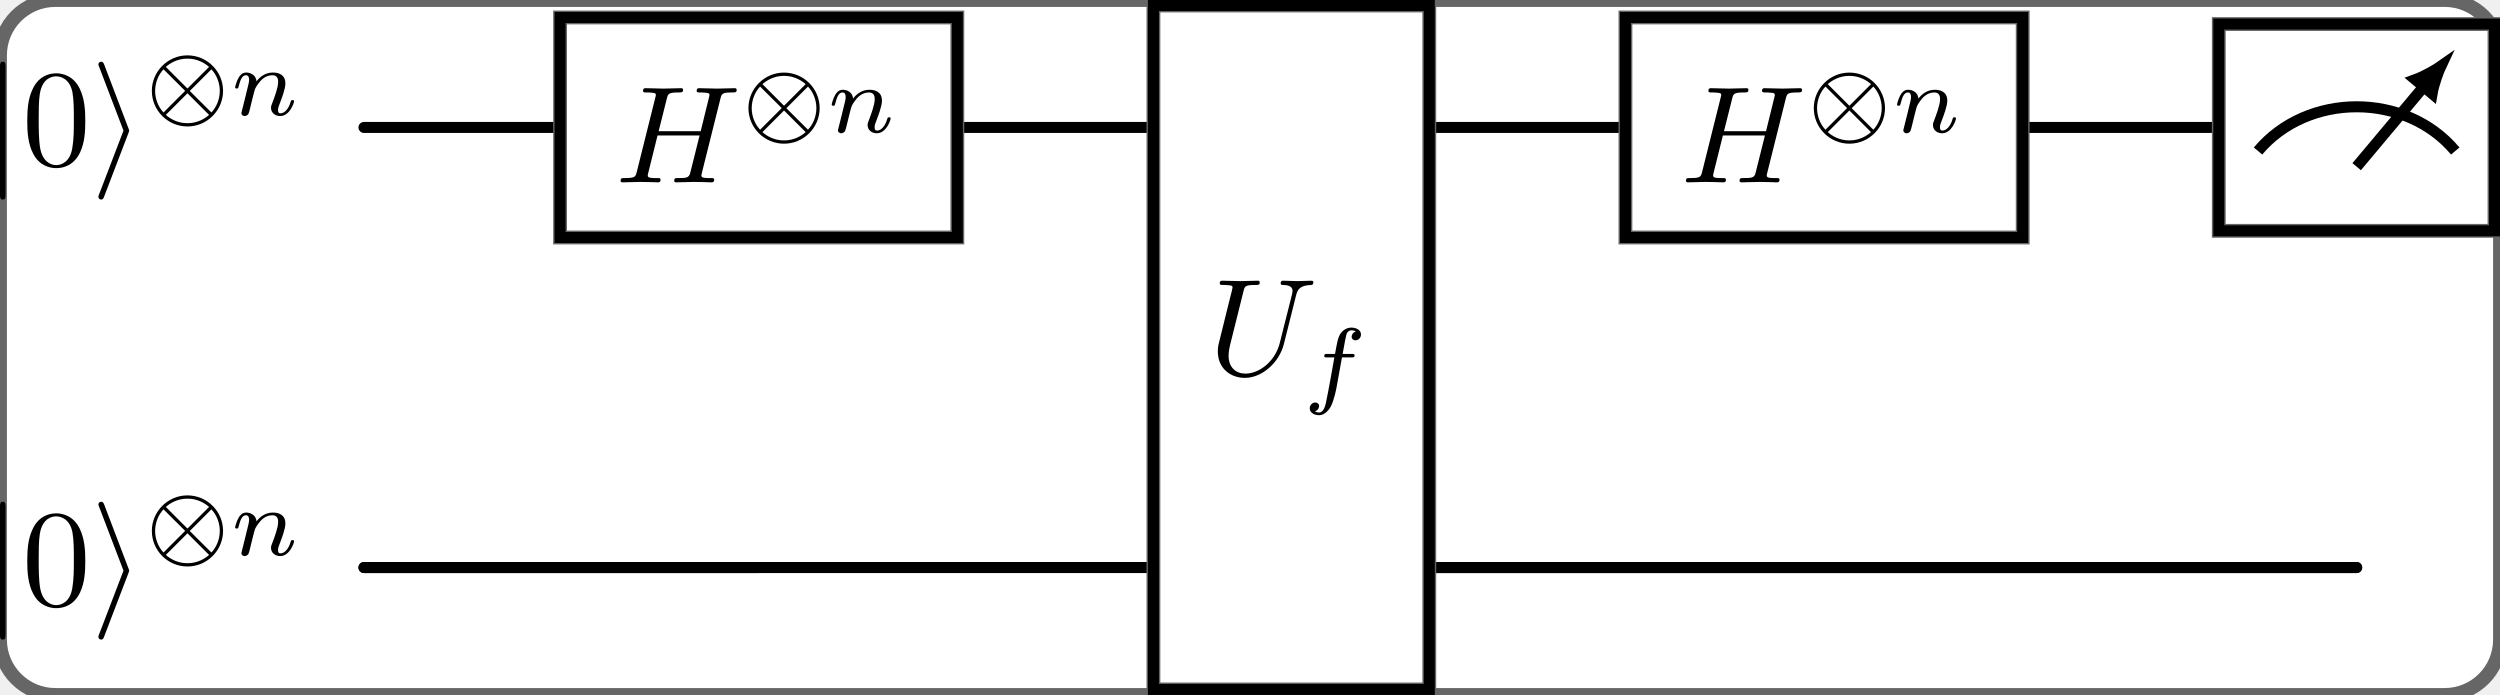
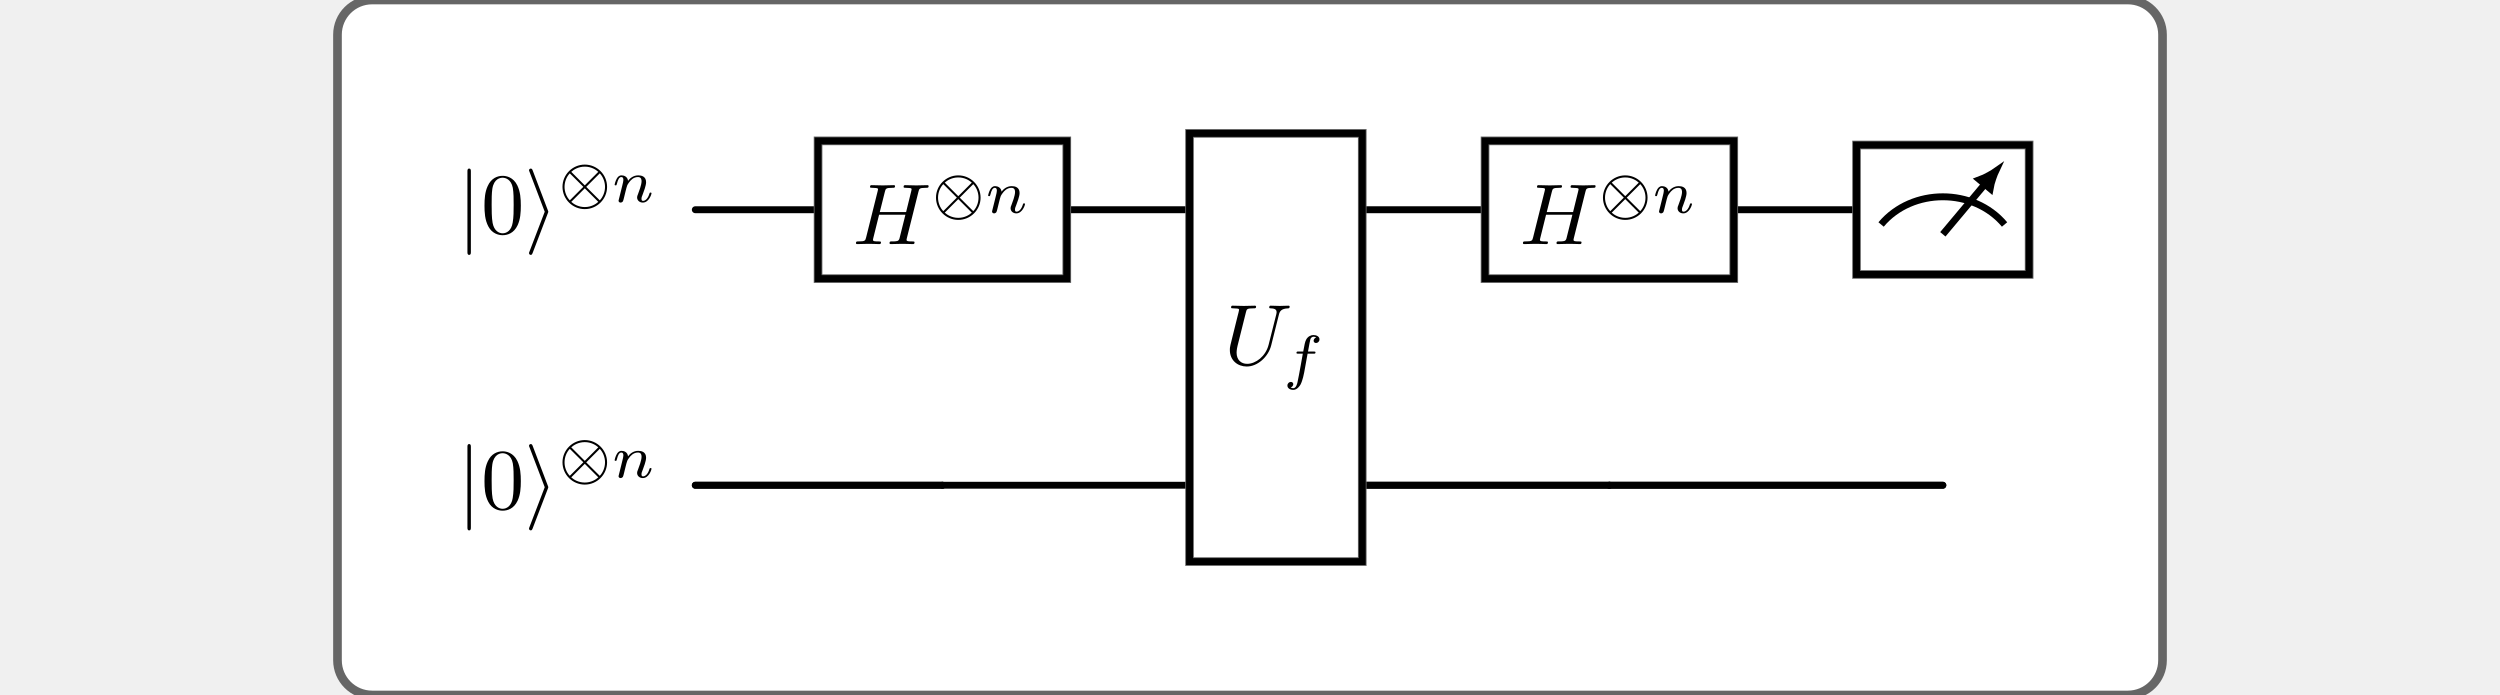
- <svg xmlns="http://www.w3.org/2000/svg" xmlns:xlink="http://www.w3.org/1999/xlink" version="1.1" width="180.681pt" height="50.227pt" viewBox="-53.322 -52.328 180.681 50.227">
+ <svg xmlns="http://www.w3.org/2000/svg" xmlns:xlink="http://www.w3.org/1999/xlink" version="1.1" width="180.681pt" height="50.227pt" viewBox="-68.322 -67.328 210.681 80.227">
  <defs>
    <clipPath id="clip1">
      <path d="M107.035-35.645H126.961V-50.59H107.035Z" />
    </clipPath>
    <path id="g0-105" d="M2.72-2.321C2.77-2.441 2.77-2.461 2.77-2.491S2.77-2.54 2.72-2.66L.976-7.243C.917-7.412 .857-7.472 .747-7.472S.548-7.382 .548-7.273C.548-7.243 .548-7.223 .598-7.113L2.361-2.491L.598 2.112C.548 2.222 .548 2.242 .548 2.291C.548 2.401 .638 2.491 .747 2.491C.877 2.491 .917 2.391 .956 2.291L2.72-2.321Z" />
    <path id="g0-106" d="M1.584-7.113C1.584-7.293 1.584-7.472 1.385-7.472S1.186-7.293 1.186-7.113V2.132C1.186 2.311 1.186 2.491 1.385 2.491S1.584 2.311 1.584 2.132V-7.113Z" />
    <path id="g4-48" d="M4.583-3.188C4.583-3.985 4.533-4.782 4.184-5.519C3.726-6.476 2.909-6.635 2.491-6.635C1.893-6.635 1.166-6.376 .757-5.45C.438-4.762 .389-3.985 .389-3.188C.389-2.441 .428-1.544 .837-.787C1.265 .02 1.993 .219 2.481 .219C3.019 .219 3.776 .01 4.214-.936C4.533-1.624 4.583-2.401 4.583-3.188ZM2.481 0C2.092 0 1.504-.249 1.325-1.205C1.215-1.803 1.215-2.72 1.215-3.308C1.215-3.945 1.215-4.603 1.295-5.141C1.484-6.326 2.232-6.416 2.481-6.416C2.809-6.416 3.467-6.237 3.656-5.25C3.756-4.692 3.756-3.935 3.756-3.308C3.756-2.56 3.756-1.883 3.646-1.245C3.497-.299 2.929 0 2.481 0Z" />
    <path id="g1-10" d="M5.684-1.743C5.684-3.173 4.519-4.317 3.11-4.317C1.688-4.317 .537-3.152 .537-1.75C.537-.321 1.702 .823 3.11 .823C4.533 .823 5.684-.342 5.684-1.743ZM1.548-3.48C1.834-3.738 2.371-4.08 3.11-4.08S4.387-3.738 4.672-3.48L3.11-1.918L1.548-3.48ZM1.381-.188C.997-.586 .774-1.172 .774-1.743C.774-2.357 1.018-2.929 1.381-3.306L2.943-1.75L1.381-.188ZM4.84-3.306C5.223-2.908 5.447-2.322 5.447-1.75C5.447-1.137 5.202-.565 4.84-.188L3.278-1.743L4.84-3.306ZM4.672-.014C4.387 .244 3.85 .586 3.11 .586S1.834 .244 1.548-.014L3.11-1.576L4.672-.014Z" />
    <path id="g3-102" d="M2.838-2.755H3.522C3.661-2.755 3.752-2.755 3.752-2.908C3.752-3.006 3.661-3.006 3.536-3.006H2.887C3.048-3.891 3.103-4.212 3.159-4.414C3.194-4.568 3.347-4.714 3.515-4.714C3.522-4.714 3.71-4.714 3.843-4.631C3.557-4.54 3.536-4.289 3.536-4.247C3.536-4.094 3.654-3.989 3.815-3.989C4.003-3.989 4.212-4.149 4.212-4.414C4.212-4.735 3.87-4.91 3.515-4.91C3.208-4.91 2.866-4.735 2.678-4.387C2.538-4.129 2.483-3.815 2.336-3.006H1.785C1.646-3.006 1.555-3.006 1.555-2.852C1.555-2.755 1.646-2.755 1.771-2.755H2.287C2.28-2.713 1.841-.202 1.674 .544C1.639 .697 1.52 1.227 1.186 1.227C1.179 1.227 1.011 1.227 .879 1.144C1.165 1.053 1.186 .802 1.186 .76C1.186 .607 1.067 .502 .907 .502C.718 .502 .509 .663 .509 .928C.509 1.241 .837 1.423 1.186 1.423C1.632 1.423 1.939 .962 2.022 .809C2.273 .342 2.434-.516 2.448-.6L2.838-2.755Z" />
    <path id="g3-110" d="M.851-.439C.823-.349 .781-.174 .781-.153C.781 0 .907 .07 1.018 .07C1.144 .07 1.255-.021 1.29-.084S1.381-.37 1.416-.516C1.451-.649 1.527-.969 1.569-1.144C1.611-1.297 1.653-1.451 1.688-1.611C1.764-1.897 1.778-1.953 1.981-2.239C2.176-2.518 2.504-2.88 3.027-2.88C3.431-2.88 3.438-2.525 3.438-2.392C3.438-1.974 3.138-1.2 3.027-.907C2.95-.711 2.922-.649 2.922-.53C2.922-.16 3.229 .07 3.585 .07C4.282 .07 4.589-.893 4.589-.997C4.589-1.088 4.498-1.088 4.477-1.088C4.38-1.088 4.373-1.046 4.345-.969C4.184-.411 3.884-.126 3.605-.126C3.459-.126 3.431-.223 3.431-.37C3.431-.53 3.466-.621 3.592-.934C3.675-1.151 3.961-1.89 3.961-2.28C3.961-2.957 3.424-3.075 3.055-3.075C2.476-3.075 2.085-2.72 1.876-2.441C1.827-2.922 1.416-3.075 1.13-3.075C.83-3.075 .669-2.859 .579-2.699C.425-2.441 .328-2.043 .328-2.008C.328-1.918 .425-1.918 .446-1.918C.544-1.918 .551-1.939 .6-2.127C.704-2.538 .837-2.88 1.109-2.88C1.29-2.88 1.339-2.727 1.339-2.538C1.339-2.406 1.276-2.148 1.227-1.96S1.109-1.485 1.074-1.332L.851-.439Z" />
    <path id="g2-72" d="M7.601-6.037C7.691-6.396 7.711-6.496 8.438-6.496C8.697-6.496 8.777-6.496 8.777-6.695C8.777-6.804 8.667-6.804 8.638-6.804C8.359-6.804 7.641-6.775 7.362-6.775C7.073-6.775 6.366-6.804 6.077-6.804C5.998-6.804 5.888-6.804 5.888-6.605C5.888-6.496 5.978-6.496 6.167-6.496C6.187-6.496 6.376-6.496 6.545-6.476C6.725-6.456 6.814-6.446 6.814-6.316C6.814-6.276 6.804-6.257 6.775-6.127L6.177-3.696H3.138L3.726-6.037C3.816-6.396 3.846-6.496 4.563-6.496C4.822-6.496 4.902-6.496 4.902-6.695C4.902-6.804 4.792-6.804 4.762-6.804C4.483-6.804 3.766-6.775 3.487-6.775C3.198-6.775 2.491-6.804 2.202-6.804C2.122-6.804 2.012-6.804 2.012-6.605C2.012-6.496 2.102-6.496 2.291-6.496C2.311-6.496 2.501-6.496 2.67-6.476C2.849-6.456 2.939-6.446 2.939-6.316C2.939-6.276 2.929-6.247 2.899-6.127L1.564-.777C1.465-.389 1.445-.309 .658-.309C.478-.309 .389-.309 .389-.11C.389 0 .508 0 .528 0C.807 0 1.514-.03 1.793-.03C2.002-.03 2.222-.02 2.431-.02C2.65-.02 2.869 0 3.078 0C3.158 0 3.278 0 3.278-.199C3.278-.309 3.188-.309 2.999-.309C2.63-.309 2.351-.309 2.351-.488C2.351-.548 2.371-.598 2.381-.658L3.059-3.387H6.097C5.679-1.733 5.45-.787 5.41-.638C5.31-.319 5.121-.309 4.503-.309C4.354-.309 4.264-.309 4.264-.11C4.264 0 4.384 0 4.403 0C4.682 0 5.39-.03 5.669-.03C5.878-.03 6.097-.02 6.306-.02C6.526-.02 6.745 0 6.954 0C7.034 0 7.153 0 7.153-.199C7.153-.309 7.064-.309 6.874-.309C6.506-.309 6.227-.309 6.227-.488C6.227-.548 6.247-.598 6.257-.658L7.601-6.037Z" />
    <path id="g2-85" d="M6.326-5.758C6.426-6.167 6.605-6.466 7.402-6.496C7.452-6.496 7.572-6.506 7.572-6.695C7.572-6.705 7.572-6.804 7.442-6.804C7.113-6.804 6.765-6.775 6.426-6.775S5.719-6.804 5.39-6.804C5.33-6.804 5.21-6.804 5.21-6.605C5.21-6.496 5.31-6.496 5.39-6.496C5.958-6.486 6.067-6.276 6.067-6.057C6.067-6.027 6.047-5.878 6.037-5.848L5.141-2.291C4.802-.956 3.656-.09 2.66-.09C1.983-.09 1.445-.528 1.445-1.385C1.445-1.405 1.445-1.724 1.554-2.162L2.521-6.037C2.61-6.396 2.63-6.496 3.357-6.496C3.616-6.496 3.696-6.496 3.696-6.695C3.696-6.804 3.587-6.804 3.557-6.804C3.278-6.804 2.56-6.775 2.281-6.775C1.993-6.775 1.285-6.804 .996-6.804C.917-6.804 .807-6.804 .807-6.605C.807-6.496 .897-6.496 1.086-6.496C1.106-6.496 1.295-6.496 1.465-6.476C1.644-6.456 1.733-6.446 1.733-6.316C1.733-6.257 1.624-5.838 1.564-5.609L1.345-4.732C1.255-4.344 .777-2.461 .737-2.271C.667-1.993 .667-1.843 .667-1.694C.667-.478 1.574 .219 2.62 .219C3.875 .219 5.111-.907 5.44-2.222L6.326-5.758Z" />
  </defs>
  <g id="page1">
-     <rect x="-53.322" y="-52.328" width="180.681" height="50.227" fill="#fff" stroke="#666" stroke-width="1" rx="4" />
+     <rect x="-68.322" y="-67.328" width="210.681" height="80.227" fill="#fff" stroke="#666" stroke-width="1" rx="4" />
    <path d="M-12.844-43.117H-27.016" stroke="#000" fill="none" stroke-width=".797" stroke-miterlimit="10" stroke-linecap="round" />
    <path d="M30.039-43.117H15.867" stroke="#000" fill="none" stroke-width=".797" stroke-miterlimit="10" stroke-linecap="round" />
    <path d="M64.152-43.117H49.977" stroke="#000" fill="none" stroke-width=".797" stroke-miterlimit="10" stroke-linecap="round" />
    <path d="M107.035-43.117H92.863" stroke="#000" fill="none" stroke-width=".797" stroke-miterlimit="10" stroke-linecap="round" />
    <path d="M1.512-11.312H-27.016" stroke="#000" fill="none" stroke-width=".797" stroke-miterlimit="10" stroke-linecap="round" />
    <path d="M1.512-11.312H-27.016" stroke="#000" fill="none" stroke-width=".797" stroke-miterlimit="10" stroke-linecap="round" />
    <path d="M30.039-11.312H1.512" stroke="#000" fill="none" stroke-width=".797" stroke-miterlimit="10" stroke-linecap="round" />
    <path d="M78.508-11.312H49.977" stroke="#000" fill="none" stroke-width=".797" stroke-miterlimit="10" stroke-linecap="round" />
    <path d="M78.508-11.312H49.977" stroke="#000" fill="none" stroke-width=".797" stroke-miterlimit="10" stroke-linecap="round" />
    <path d="M117-11.312H78.508" stroke="#000" fill="none" stroke-width=".797" stroke-miterlimit="10" stroke-linecap="round" />
    <path d="M117-11.312H78.508" stroke="#000" fill="none" stroke-width=".797" stroke-miterlimit="10" stroke-linecap="round" />
    <g transform="matrix(1 0 0 1 -104.4795 -13.18)">
      <use x="49.972" y="-27.215" xlink:href="#g0-106" />
      <use x="52.739" y="-27.215" xlink:href="#g4-48" />
      <use x="57.721" y="-27.215" xlink:href="#g0-105" />
      <use x="61.595" y="-30.831" xlink:href="#g1-10" />
      <use x="67.822" y="-30.831" xlink:href="#g3-110" />
    </g>
    <path d="M-12.844-35.164H15.867V-51.066H-12.844Z" fill="#fff" stroke="#666" stroke-width="1" rx="4" />
    <path d="M-12.844-35.164H15.867V-51.066H-12.844Z" stroke="#000" fill="none" stroke-width=".797" stroke-miterlimit="10" />
    <g transform="matrix(1 0 0 1 -58.83073 -11.9347)">
      <use x="49.972" y="-27.215" xlink:href="#g2-72" />
      <use x="59.063" y="-30.831" xlink:href="#g1-10" />
      <use x="65.289" y="-30.831" xlink:href="#g3-110" />
    </g>
    <path d="M30.039-2.5H49.977V-51.93H30.039Z" fill="#fff" stroke="#666" stroke-width="1" rx="4" />
    <path d="M30.039-2.5H49.977V-51.93H30.039Z" stroke="#000" fill="none" stroke-width=".797" stroke-miterlimit="10" />
    <g transform="matrix(1 0 0 1 -15.9463 1.9787)">
      <use x="49.972" y="-27.215" xlink:href="#g2-85" />
      <use x="56.774" y="-25.721" xlink:href="#g3-102" />
    </g>
    <path d="M64.152-35.164H92.863V-51.066H64.152Z" fill="#fff" stroke="#666" stroke-width="1" rx="4" />
    <path d="M64.152-35.164H92.863V-51.066H64.152Z" stroke="#000" fill="none" stroke-width=".797" stroke-miterlimit="10" />
    <g transform="matrix(1 0 0 1 18.1644 -11.9347)">
      <use x="49.972" y="-27.215" xlink:href="#g2-72" />
      <use x="59.063" y="-30.831" xlink:href="#g1-10" />
      <use x="65.289" y="-30.831" xlink:href="#g3-110" />
    </g>
    <path d="M107.035-35.645H126.961V-50.59H107.035Z" fill="#fff" stroke="#666" stroke-width="1" rx="4" />
    <path d="M109.871-41.414C113.445-45.676 120.555-45.676 124.125-41.414" stroke="#000" fill="none" stroke-width=".797" stroke-miterlimit="10" clip-path="url(#clip1)" />
    <path d="M117-40.281L121.844-46.062" stroke="#000" fill="none" stroke-width=".797" stroke-miterlimit="10" clip-path="url(#clip1)" />
    <path d="M123.082-47.539C122.882-47.398 121.945-46.828 121.238-46.574L122.453-45.555C122.578-46.297 122.976-47.316 123.082-47.539Z" clip-path="url(#clip1)" />
    <path d="M123.082-47.539C122.882-47.398 121.945-46.828 121.238-46.574L122.453-45.555C122.578-46.297 122.976-47.316 123.082-47.539Z" stroke="#000" fill="none" stroke-width=".789" stroke-miterlimit="10" clip-path="url(#clip1)" />
    <path d="M107.035-35.645H126.961V-50.59H107.035Z" stroke="#000" fill="none" stroke-width=".797" stroke-miterlimit="10" />
    <g transform="matrix(1 0 0 1 -104.4795 18.6219)">
      <use x="49.972" y="-27.215" xlink:href="#g0-106" />
      <use x="52.739" y="-27.215" xlink:href="#g4-48" />
      <use x="57.721" y="-27.215" xlink:href="#g0-105" />
      <use x="61.595" y="-30.831" xlink:href="#g1-10" />
      <use x="67.822" y="-30.831" xlink:href="#g3-110" />
    </g>
  </g>
</svg>
